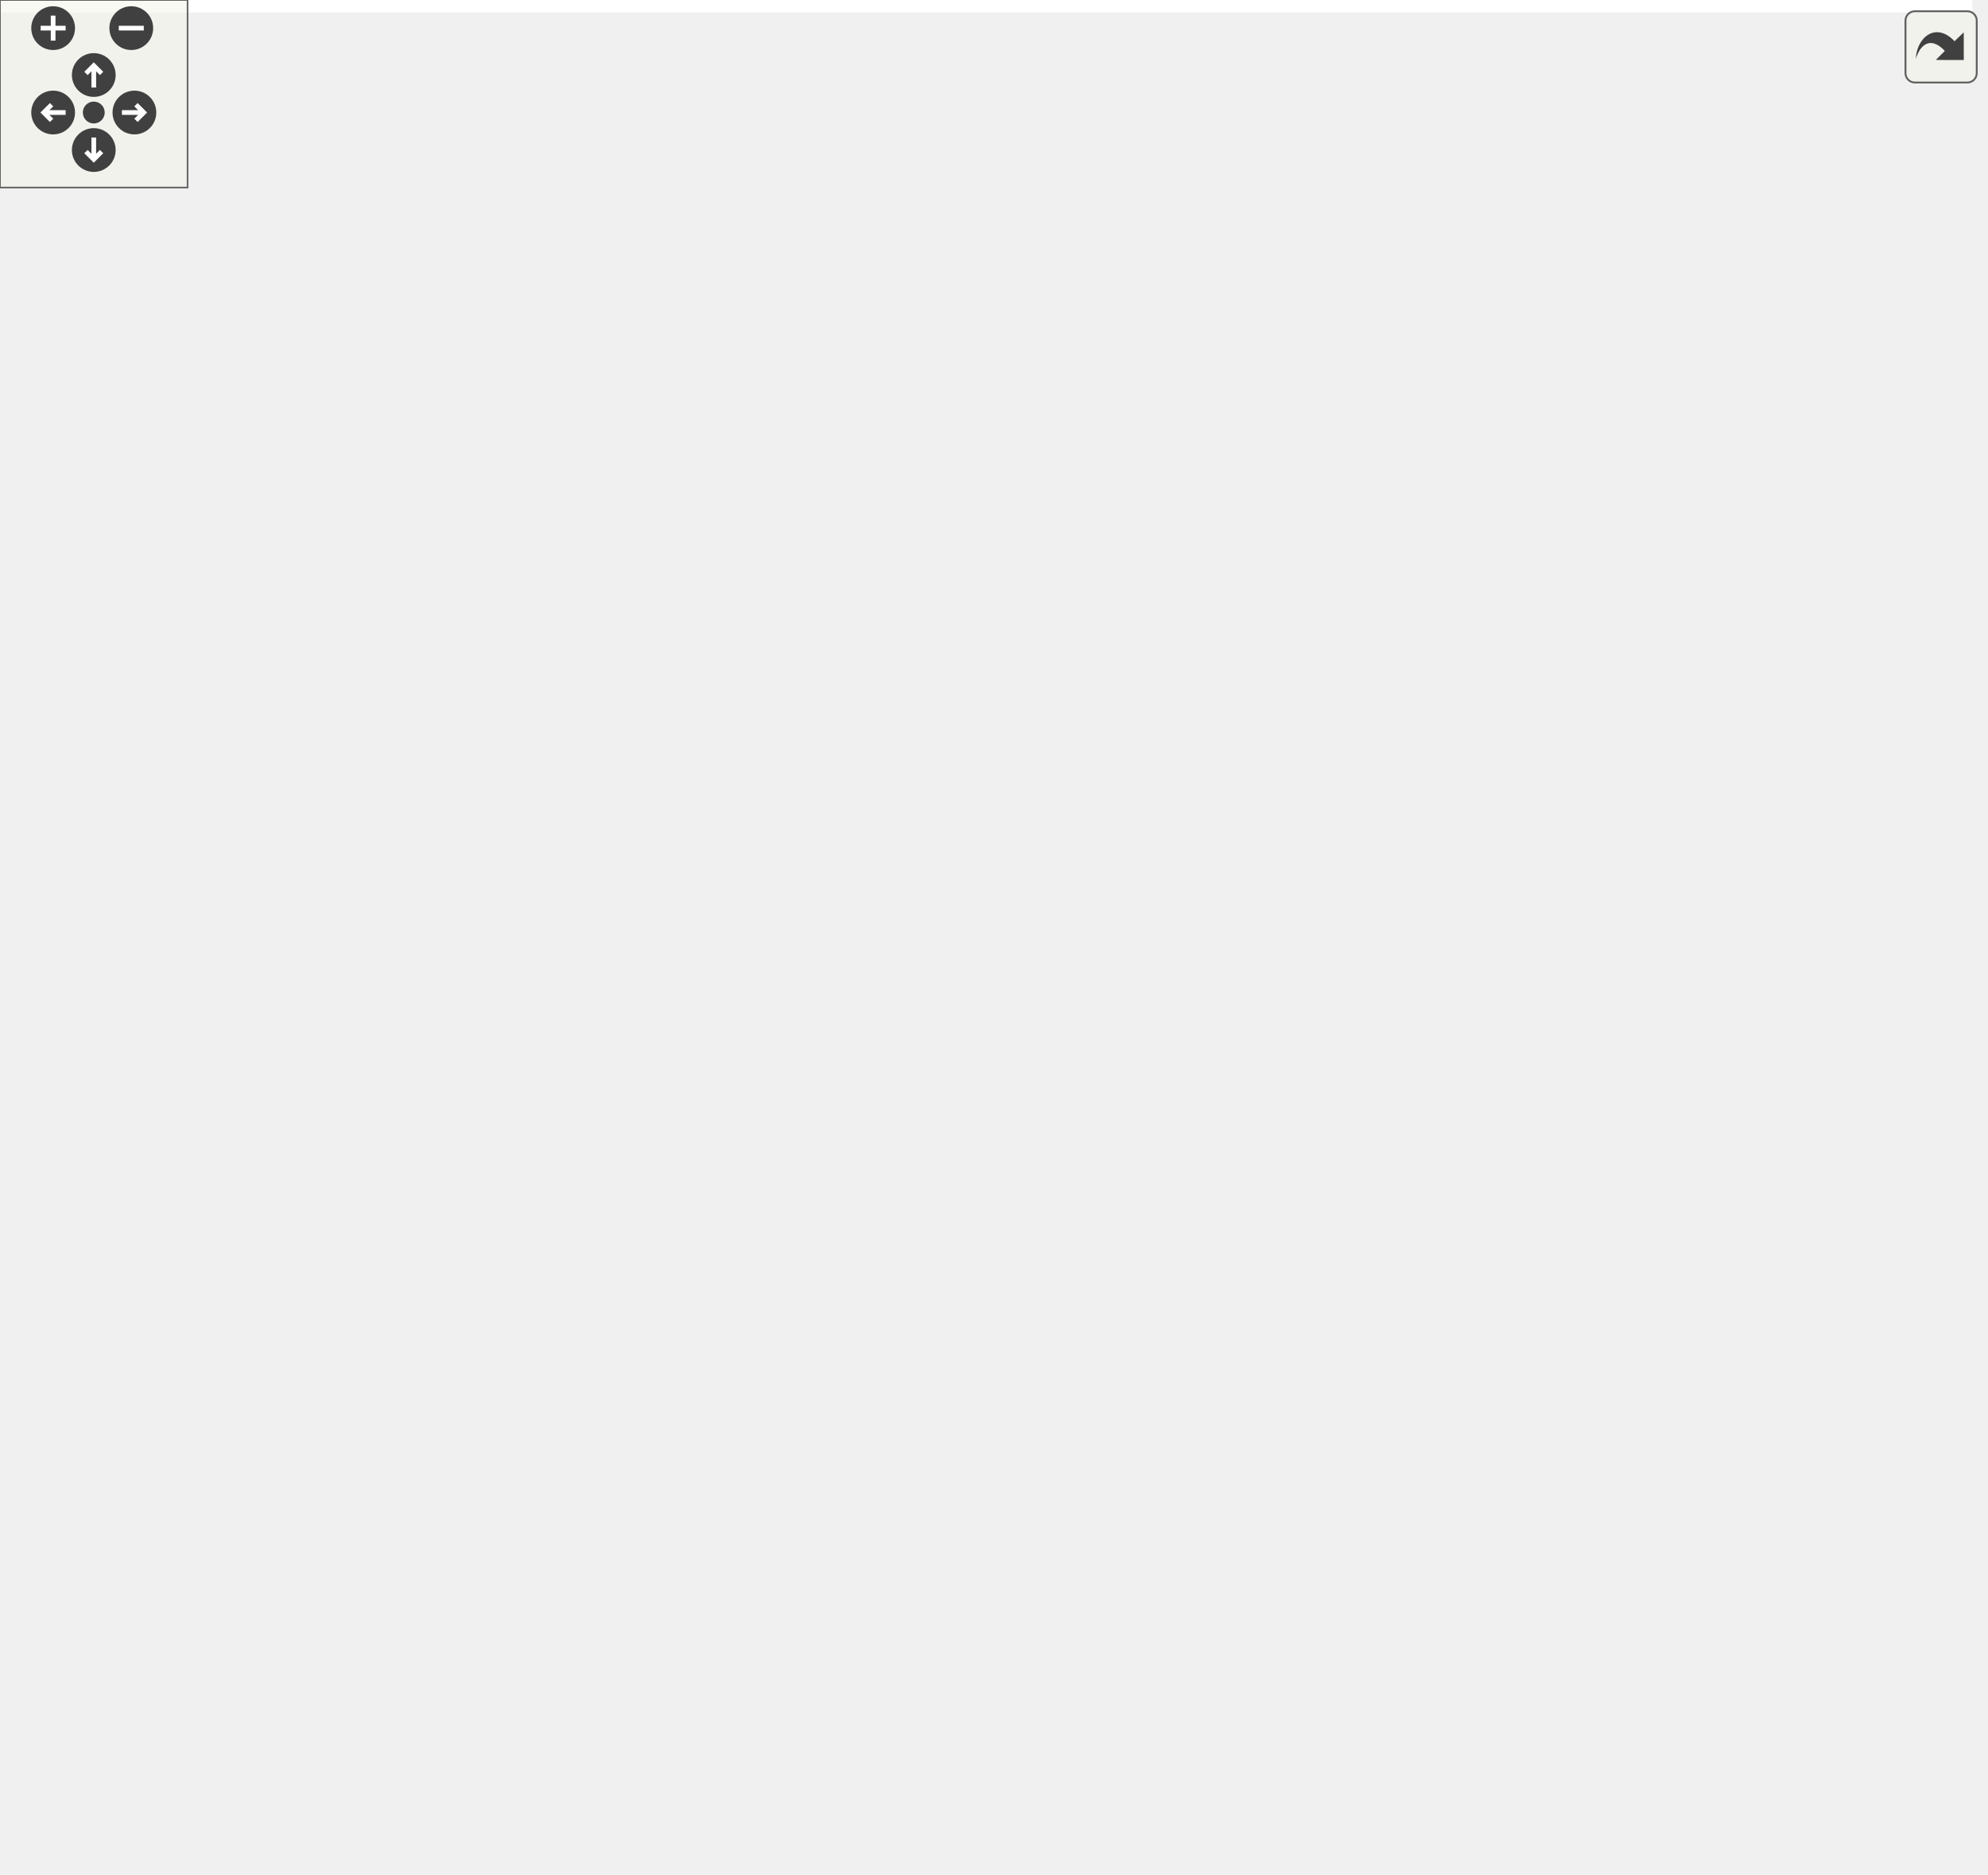
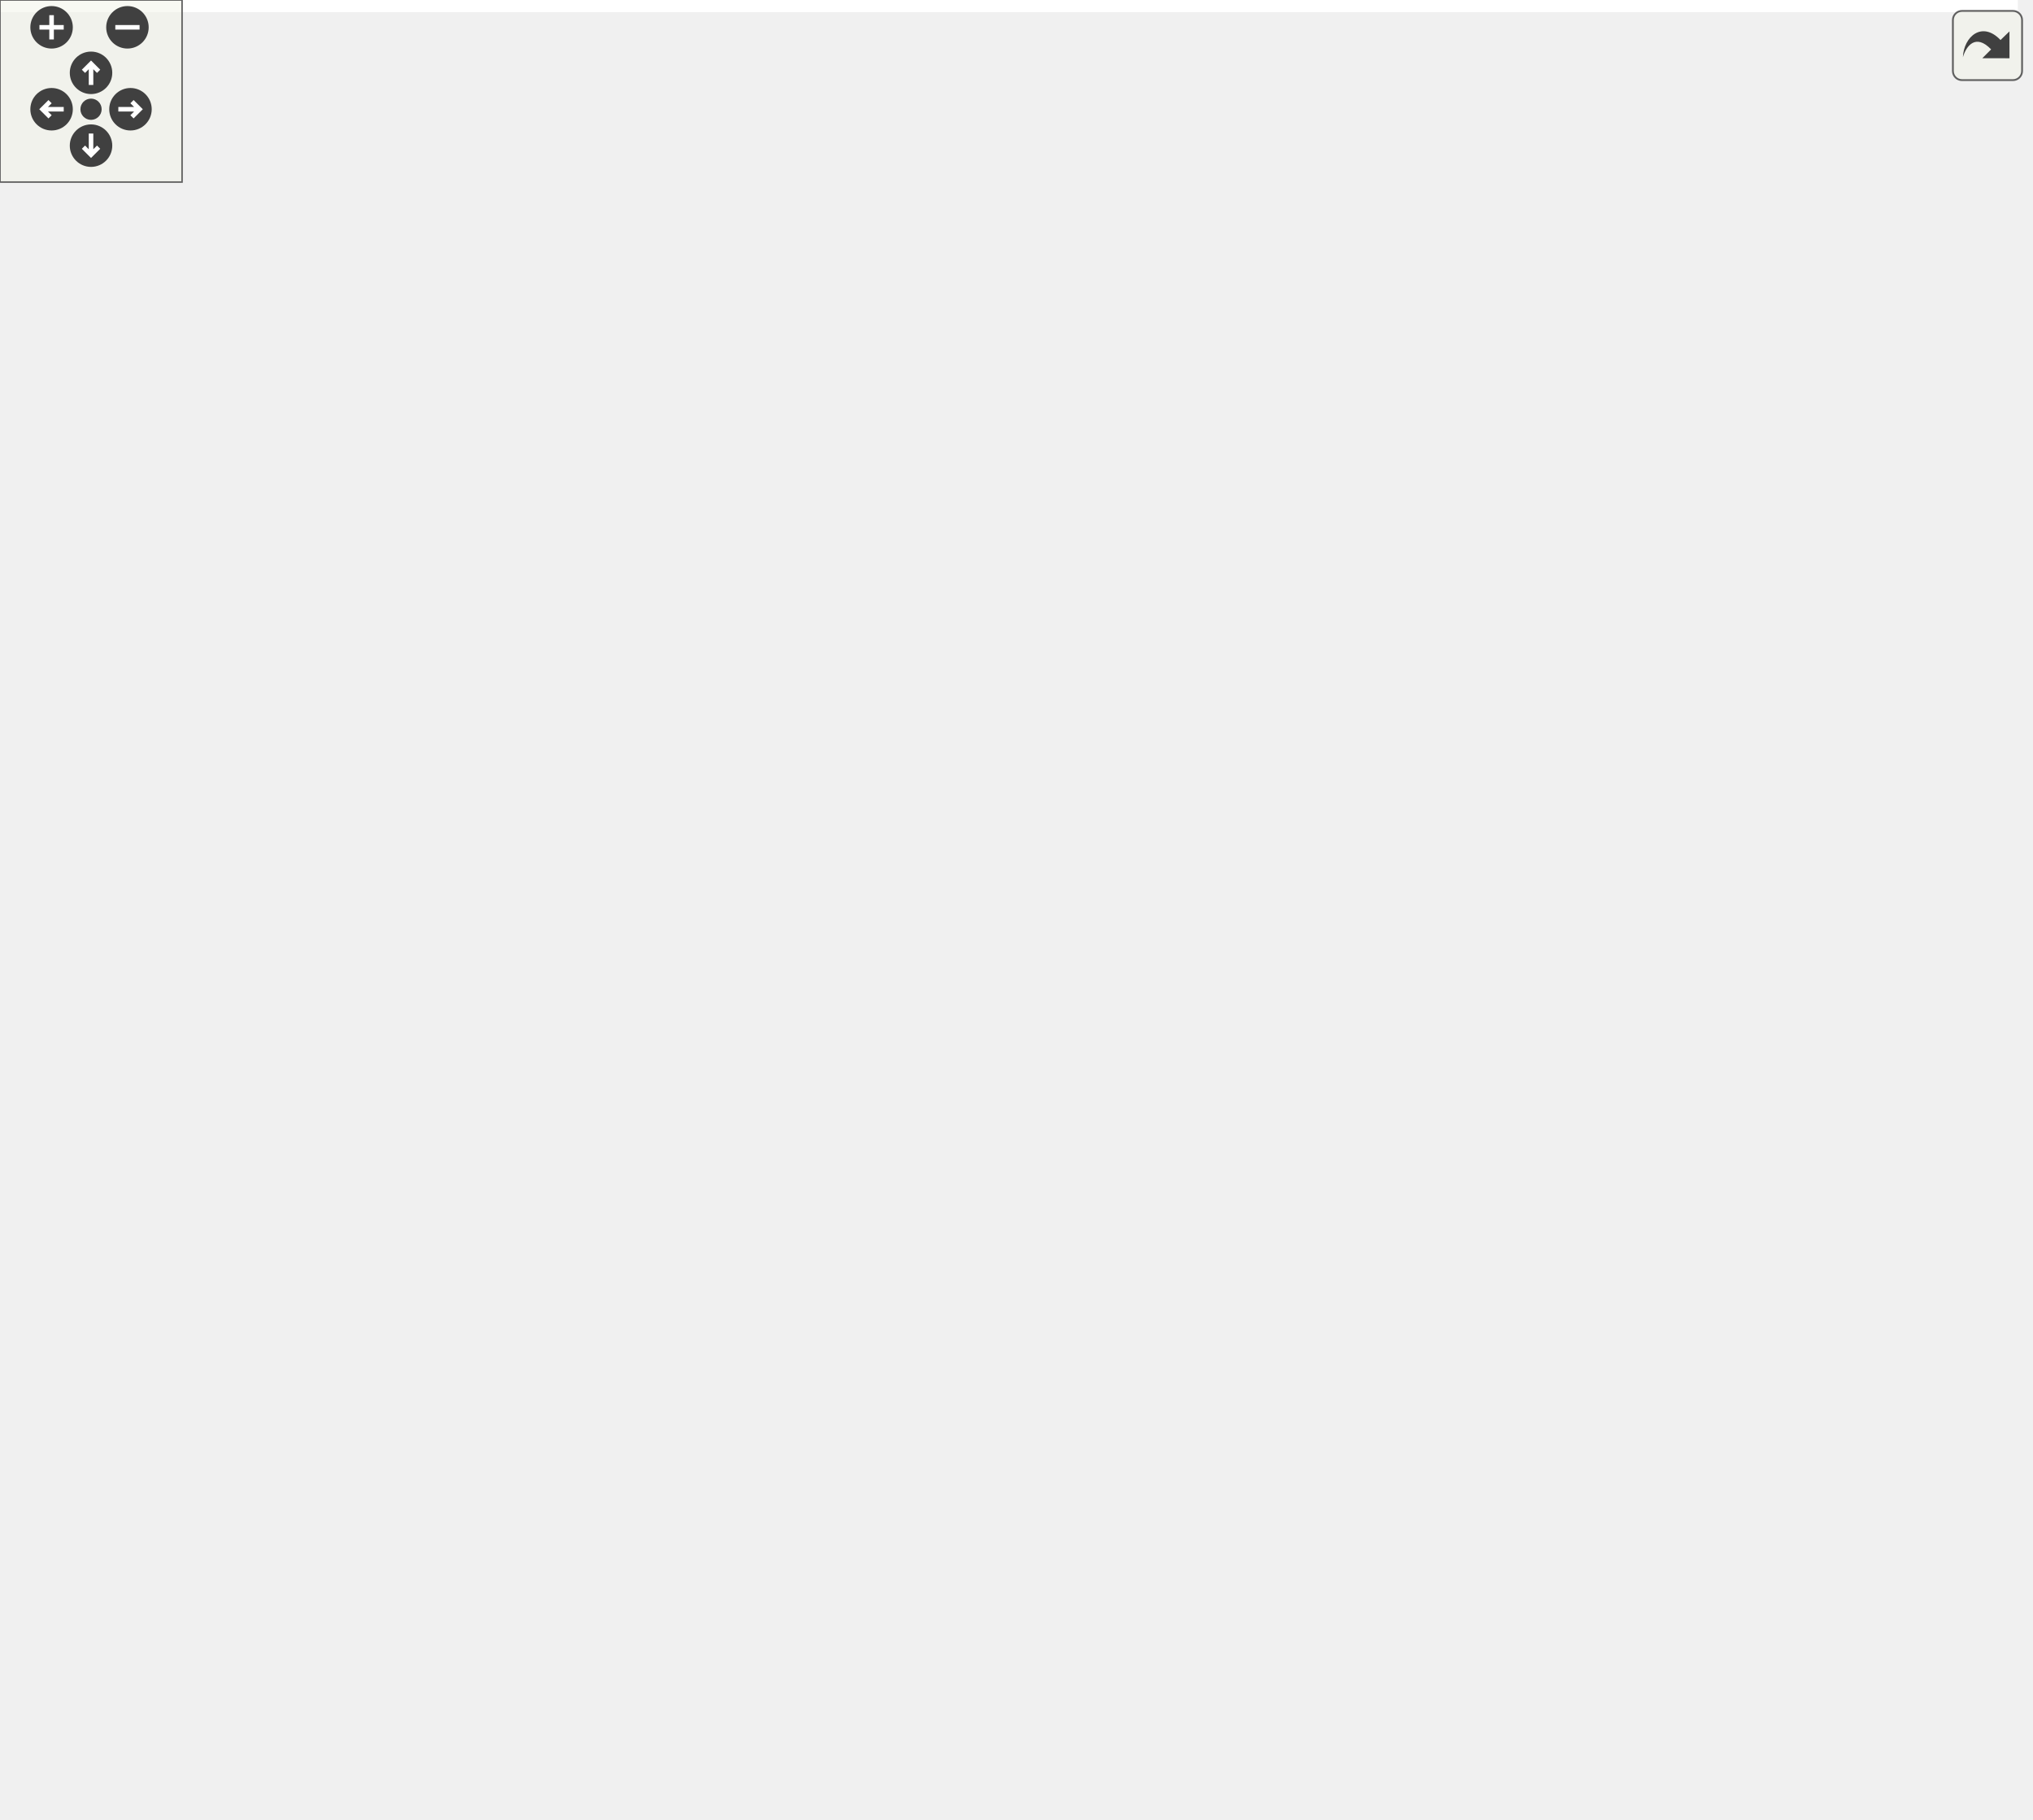
<svg xmlns="http://www.w3.org/2000/svg" xmlns:xlink="http://www.w3.org/1999/xlink" id="main" version="1.1" xml:space="preserve">
  <style type="text/css">
.edge:hover path { stroke: red; }
.edge:hover polygon { stroke: red; fill: red; }
</style>
  <defs>
    <circle id="rim" cx="0" cy="0" r="7" />
    <circle id="rim2" cx="0" cy="0" r="3.5" />
    <g id="zoomPlus">
      <use xlink:href="#rim" fill="#404040">
        <set attributeName="fill" to="#808080" begin="zoomplus.mouseover" end="zoomplus.mouseout" />
      </use>
      <path d="M-4,0h8M0,-4v8" fill="none" stroke="white" stroke-width="1.5" pointer-events="none" />
    </g>
    <g id="zoomMin">
      <use xlink:href="#rim" fill="#404040">
        <set attributeName="fill" to="#808080" begin="zoomminus.mouseover" end="zoomminus.mouseout" />
      </use>
      <path d="M-4,0h8" fill="none" stroke="white" stroke-width="1.5" pointer-events="none" />
    </g>
    <g id="dirArrow">
      <path fill="none" stroke="white" stroke-width="1.5" d="M0,-3.0v7 M-2.5,-0.5L0,-3.0L2.5,-0.5" />
    </g>
    <g id="resetDef">
      <use xlink:href="#rim2" fill="#404040">
        <set attributeName="fill" to="#808080" begin="reset.mouseover" end="reset.mouseout" />
      </use>
    </g>
  </defs>
  <svg id="graph" class="graph">
    <g id="viewport">
-       <polygon fill="white" stroke="transparent" points="-4,4 -4,-539 631,-539 631,4 -4,4" />
+       <polygon fill="white" stroke="transparent" points="-4,4 -4,-539 665,-539 665,4 -4,4" />
      <g id="node1" class="node">
        <g id="a_node1">
          <a xlink:title="Defines functions that are used to interactively create 3D objects and materials.">
-             <polygon fill="#bfbfbf" stroke="black" points="381.5,-504.5 381.5,-534.5 508.5,-534.5 508.5,-504.5 381.5,-504.5" />
-             <text text-anchor="start" x="389.5" y="-522.5" font-family="Helvetica,sans-Serif" font-size="10.00">D:/PathTracer/PathTracer</text>
-             <text text-anchor="middle" x="445" y="-511.5" font-family="Helvetica,sans-Serif" font-size="10.00">/InterfaceCreation.h</text>
+             <polygon fill="#bfbfbf" stroke="black" points="415.5,-504.5 415.5,-534.5 542.5,-534.5 542.5,-504.5 415.5,-504.5" />
+             <text text-anchor="start" x="423.5" y="-522.5" font-family="Helvetica,sans-Serif" font-size="10.00">D:/PathTracer/PathTracer</text>
+             <text text-anchor="middle" x="479" y="-511.5" font-family="Helvetica,sans-Serif" font-size="10.00">/InterfaceCreation.h</text>
          </a>
        </g>
      </g>
      <g id="node2" class="node">
        <g id="a_node2">
          <a xlink:href="_interface_gestion_8h.html" target="_top" xlink:title="Defines functions that are used when drawing the interface.">
-             <polygon fill="white" stroke="black" points="178.5,-56.5 178.5,-75.5 273.5,-75.5 273.5,-56.5 178.5,-56.5" />
-             <text text-anchor="middle" x="226" y="-63.5" font-family="Helvetica,sans-Serif" font-size="10.00">InterfaceGestion.h</text>
+             <polygon fill="white" stroke="black" points="212.5,-56.5 212.5,-75.5 307.5,-75.5 307.5,-56.5 212.5,-56.5" />
+             <text text-anchor="middle" x="260" y="-63.5" font-family="Helvetica,sans-Serif" font-size="10.00">InterfaceGestion.h</text>
          </a>
        </g>
      </g>
      <g id="edge1" class="edge">
-         <path fill="none" stroke="midnightblue" d="M381.23,-516.29C305.99,-509.89 191,-486.44 191,-403 191,-403 191,-403 191,-177 191,-143.07 206.31,-105.91 216.68,-84.63" />
-         <polygon fill="midnightblue" stroke="midnightblue" points="219.88,-86.05 221.28,-75.54 213.64,-82.88 219.88,-86.05" />
+         <path fill="none" stroke="midnightblue" d="M415.23,-516.29C339.99,-509.89 225,-486.44 225,-403 225,-403 225,-403 225,-177 225,-143.07 240.31,-105.91 250.68,-84.63" />
+         <polygon fill="midnightblue" stroke="midnightblue" points="253.88,-86.05 255.28,-75.54 247.64,-82.88 253.88,-86.05" />
+       </g>
+       <g id="node11" class="node">
+         <g id="a_node11">
+           <a xlink:href="_diffuse_material_8h.html" target="_top" xlink:title="Defines the DiffuseMaterial class.">
+             <polygon fill="white" stroke="black" points="447.5,-336.5 447.5,-355.5 536.5,-355.5 536.5,-336.5 447.5,-336.5" />
+             <text text-anchor="middle" x="492" y="-343.5" font-family="Helvetica,sans-Serif" font-size="10.00">DiffuseMaterial.h</text>
+           </a>
+         </g>
+       </g>
+       <g id="edge10" class="edge">
+         <path fill="none" stroke="midnightblue" d="M480.06,-504.47C482.4,-473.7 487.96,-400.33 490.58,-365.7" />
+         <polygon fill="midnightblue" stroke="midnightblue" points="494.09,-365.8 491.35,-355.56 487.11,-365.27 494.09,-365.8" />
+       </g>
+       <g id="node16" class="node">
+         <g id="a_node16">
+           <a xlink:href="_refractive_material_8h.html" target="_top" xlink:title="Defines the RefractiveMaterial class.">
+             <polygon fill="white" stroke="black" points="369.5,-392.5 369.5,-411.5 470.5,-411.5 470.5,-392.5 369.5,-392.5" />
+             <text text-anchor="middle" x="420" y="-399.5" font-family="Helvetica,sans-Serif" font-size="10.00">RefractiveMaterial.h</text>
+           </a>
+         </g>
+       </g>
+       <g id="edge17" class="edge">
+         <path fill="none" stroke="midnightblue" d="M471.77,-504.34C460.99,-483.24 440.74,-443.6 429.02,-420.65" />
+         <polygon fill="midnightblue" stroke="midnightblue" points="432.09,-418.98 424.43,-411.67 425.86,-422.17 432.09,-418.98" />
+       </g>
+       <g id="node17" class="node">
+         <g id="a_node17">
+           <a xlink:href="_specular_material_8h.html" target="_top" xlink:title="Defines the SpecularMaterial class.">
+             <polygon fill="white" stroke="black" points="253,-392.5 253,-411.5 351,-411.5 351,-392.5 253,-392.5" />
+             <text text-anchor="middle" x="302" y="-399.5" font-family="Helvetica,sans-Serif" font-size="10.00">SpecularMaterial.h</text>
+           </a>
+         </g>
+       </g>
+       <g id="edge19" class="edge">
+         <path fill="none" stroke="midnightblue" d="M457.3,-504.34C423.38,-482.2 358.16,-439.64 324.03,-417.38" />
+         <polygon fill="midnightblue" stroke="midnightblue" points="325.57,-414.2 315.29,-411.67 321.75,-420.07 325.57,-414.2" />
+       </g>
+       <g id="node18" class="node">
+         <g id="a_node18">
+           <a xlink:href="_triangle_8h.html" target="_top" xlink:title="Defines the Triangle class.">
+             <polygon fill="white" stroke="black" points="527.5,-448.5 527.5,-467.5 586.5,-467.5 586.5,-448.5 527.5,-448.5" />
+             <text text-anchor="middle" x="557" y="-455.5" font-family="Helvetica,sans-Serif" font-size="10.00">Triangle.h</text>
+           </a>
+         </g>
+       </g>
+       <g id="edge21" class="edge">
+         <path fill="none" stroke="midnightblue" d="M497.48,-504.4C509.52,-495.22 525.2,-483.26 537.44,-473.92" />
+         <polygon fill="midnightblue" stroke="midnightblue" points="539.82,-476.51 545.65,-467.66 535.58,-470.94 539.82,-476.51" />
+       </g>
+       <g id="node21" class="node">
+         <g id="a_node21">
+           <a xlink:href="_sphere_8h.html" target="_top" xlink:title="Defines the Sphere class.">
+             <polygon fill="white" stroke="black" points="605,-448.5 605,-467.5 661,-467.5 661,-448.5 605,-448.5" />
+             <text text-anchor="middle" x="633" y="-455.5" font-family="Helvetica,sans-Serif" font-size="10.00">Sphere.h</text>
+           </a>
+         </g>
+       </g>
+       <g id="edge25" class="edge">
+         <path fill="none" stroke="midnightblue" d="M515.5,-504.4C541.57,-494.33 576.29,-480.91 601.22,-471.28" />
+         <polygon fill="midnightblue" stroke="midnightblue" points="602.53,-474.53 610.59,-467.66 600,-468 602.53,-474.53" />
+       </g>
+       <g id="node3" class="node">
+         <g id="a_node3">
+           <a xlink:title=" ">
+             <polygon fill="white" stroke="#bfbfbf" points="0,-0.5 0,-19.5 46,-19.5 46,-0.5 0,-0.5" />
+             <text text-anchor="middle" x="23" y="-7.5" font-family="Helvetica,sans-Serif" font-size="10.00">chrono</text>
+           </a>
+         </g>
+       </g>
+       <g id="edge2" class="edge">
+         <path fill="none" stroke="midnightblue" d="M217.82,-56.49C178.37,-48.36 117.59,-35.41 55.93,-20.12" />
+         <polygon fill="midnightblue" stroke="midnightblue" points="56.58,-16.68 46.03,-17.65 54.88,-23.47 56.58,-16.68" />
+       </g>
+       <g id="node4" class="node">
+         <g id="a_node4">
+           <a xlink:title=" ">
+             <polygon fill="white" stroke="#bfbfbf" points="64.5,-0.5 64.5,-19.5 113.5,-19.5 113.5,-0.5 64.5,-0.5" />
+             <text text-anchor="middle" x="89" y="-7.5" font-family="Helvetica,sans-Serif" font-size="10.00">fstream</text>
+           </a>
+         </g>
+       </g>
+       <g id="edge3" class="edge">
+         <path fill="none" stroke="midnightblue" d="M232.9,-56.44C203.33,-47.1 155.9,-32.13 123.65,-21.94" />
+         <polygon fill="midnightblue" stroke="midnightblue" points="124.34,-18.49 113.75,-18.82 122.23,-25.16 124.34,-18.49" />
+       </g>
+       <g id="node5" class="node">
+         <g id="a_node5">
+           <a xlink:title=" ">
+             <polygon fill="white" stroke="#bfbfbf" points="131.5,-0.5 131.5,-19.5 180.5,-19.5 180.5,-0.5 131.5,-0.5" />
+             <text text-anchor="middle" x="156" y="-7.5" font-family="Helvetica,sans-Serif" font-size="10.00">random</text>
+           </a>
+         </g>
+       </g>
+       <g id="edge4" class="edge">
+         <path fill="none" stroke="midnightblue" d="M243.29,-56.32C226.69,-47.7 201,-34.36 181.78,-24.39" />
+         <polygon fill="midnightblue" stroke="midnightblue" points="183.16,-21.16 172.67,-19.65 179.93,-27.37 183.16,-21.16" />
+       </g>
+       <g id="node6" class="node">
+         <g id="a_node6">
+           <a xlink:title=" ">
+             <polygon fill="white" stroke="#bfbfbf" points="199,-0.5 199,-19.5 253,-19.5 253,-0.5 199,-0.5" />
+             <text text-anchor="middle" x="226" y="-7.5" font-family="Helvetica,sans-Serif" font-size="10.00">iostream</text>
+           </a>
+         </g>
+       </g>
+       <g id="edge5" class="edge">
+         <path fill="none" stroke="midnightblue" d="M254.39,-56.08C249.63,-48.53 242.68,-37.49 236.85,-28.23" />
+         <polygon fill="midnightblue" stroke="midnightblue" points="239.8,-26.35 231.51,-19.75 233.88,-30.08 239.8,-26.35" />
+       </g>
+       <g id="node7" class="node">
+         <g id="a_node7">
+           <a xlink:title=" ">
+             <polygon fill="white" stroke="#bfbfbf" points="271.5,-0.5 271.5,-19.5 318.5,-19.5 318.5,-0.5 271.5,-0.5" />
+             <text text-anchor="middle" x="295" y="-7.5" font-family="Helvetica,sans-Serif" font-size="10.00">math.h</text>
+           </a>
+         </g>
+       </g>
+       <g id="edge6" class="edge">
+         <path fill="none" stroke="midnightblue" d="M265.78,-56.08C270.67,-48.53 277.83,-37.49 283.83,-28.23" />
+         <polygon fill="midnightblue" stroke="midnightblue" points="286.83,-30.05 289.33,-19.75 280.95,-26.24 286.83,-30.05" />
+       </g>
+       <g id="node8" class="node">
+         <g id="a_node8">
+           <a xlink:title=" ">
+             <polygon fill="white" stroke="#bfbfbf" points="337,-0.5 337,-19.5 435,-19.5 435,-0.5 337,-0.5" />
+             <text text-anchor="middle" x="386" y="-7.5" font-family="Helvetica,sans-Serif" font-size="10.00">nlohmann/json.hpp</text>
+           </a>
+         </g>
+       </g>
+       <g id="edge7" class="edge">
+         <path fill="none" stroke="midnightblue" d="M279.97,-56.44C300.61,-47.6 333.06,-33.69 356.63,-23.59" />
+         <polygon fill="midnightblue" stroke="midnightblue" points="358.32,-26.67 366.13,-19.52 355.56,-20.24 358.32,-26.67" />
+       </g>
+       <g id="node9" class="node">
+         <g id="a_node9">
+           <a xlink:title=" ">
+             <polygon fill="white" stroke="#bfbfbf" points="453.5,-0.5 453.5,-19.5 506.5,-19.5 506.5,-0.5 453.5,-0.5" />
+             <text text-anchor="middle" x="480" y="-7.5" font-family="Helvetica,sans-Serif" font-size="10.00">fbxsdk.h</text>
+           </a>
+         </g>
+       </g>
+       <g id="edge8" class="edge">
+         <path fill="none" stroke="midnightblue" d="M295.29,-56.43C330.31,-47.91 385.79,-34.37 443.28,-20.17" />
+         <polygon fill="midnightblue" stroke="midnightblue" points="444.4,-23.5 453.27,-17.7 442.72,-16.7 444.4,-23.5" />
      </g>
      <g id="node10" class="node">
        <g id="a_node10">
-           <a xlink:href="_diffuse_material_8h.html" target="_top" xlink:title="Defines the DiffuseMaterial class.">
-             <polygon fill="white" stroke="black" points="413.5,-336.5 413.5,-355.5 502.5,-355.5 502.5,-336.5 413.5,-336.5" />
-             <text text-anchor="middle" x="458" y="-343.5" font-family="Helvetica,sans-Serif" font-size="10.00">DiffuseMaterial.h</text>
+           <a xlink:title=" ">
+             <polygon fill="white" stroke="#bfbfbf" points="525,-0.5 525,-19.5 587,-19.5 587,-0.5 525,-0.5" />
+             <text text-anchor="middle" x="556" y="-7.5" font-family="Helvetica,sans-Serif" font-size="10.00">windows.h</text>
          </a>
        </g>
      </g>
      <g id="edge9" class="edge">
-         <path fill="none" stroke="midnightblue" d="M446.06,-504.47C448.4,-473.7 453.96,-400.33 456.58,-365.7" />
-         <polygon fill="midnightblue" stroke="midnightblue" points="460.09,-365.8 457.35,-355.56 453.11,-365.27 460.09,-365.8" />
+         <path fill="none" stroke="midnightblue" d="M307.78,-57.3C357.18,-49.17 436.79,-35.65 514.61,-20.21" />
+         <polygon fill="midnightblue" stroke="midnightblue" points="515.47,-23.61 524.59,-18.22 514.1,-16.74 515.47,-23.61" />
+       </g>
+       <g id="node12" class="node">
+         <g id="a_node12">
+           <a xlink:href="_material_8h.html" target="_top" xlink:title="Defines the Material class and the functions around it.">
+             <polygon fill="white" stroke="black" points="358.5,-280.5 358.5,-299.5 417.5,-299.5 417.5,-280.5 358.5,-280.5" />
+             <text text-anchor="middle" x="388" y="-287.5" font-family="Helvetica,sans-Serif" font-size="10.00">Material.h</text>
+           </a>
+         </g>
+       </g>
+       <g id="edge11" class="edge">
+         <path fill="none" stroke="midnightblue" d="M475.29,-336.32C458.69,-327.7 433,-314.36 413.78,-304.39" />
+         <polygon fill="midnightblue" stroke="midnightblue" points="415.16,-301.16 404.67,-299.65 411.93,-307.37 415.16,-301.16" />
+       </g>
+       <g id="node13" class="node">
+         <g id="a_node13">
+           <a xlink:href="_ray_8h.html" target="_top" xlink:title="Defines the Ray class.">
+             <polygon fill="white" stroke="black" points="358,-224.5 358,-243.5 400,-243.5 400,-224.5 358,-224.5" />
+             <text text-anchor="middle" x="379" y="-231.5" font-family="Helvetica,sans-Serif" font-size="10.00">Ray.h</text>
+           </a>
+         </g>
+       </g>
+       <g id="edge12" class="edge">
+         <path fill="none" stroke="midnightblue" d="M386.51,-280.08C385.32,-272.93 383.61,-262.64 382.12,-253.69" />
+         <polygon fill="midnightblue" stroke="midnightblue" points="385.55,-253.04 380.46,-243.75 378.65,-254.19 385.55,-253.04" />
+       </g>
+       <g id="node14" class="node">
+         <g id="a_node14">
+           <a xlink:href="_double_vec3_d_8h.html" target="_top" xlink:title="Defines the DoubleVec3D class and the functions around it.">
+             <polygon fill="white" stroke="black" points="258,-112.5 258,-131.5 342,-131.5 342,-112.5 258,-112.5" />
+             <text text-anchor="middle" x="300" y="-119.5" font-family="Helvetica,sans-Serif" font-size="10.00">DoubleVec3D.h</text>
+           </a>
+         </g>
+       </g>
+       <g id="edge13" class="edge">
+         <path fill="none" stroke="midnightblue" d="M362.71,-224.4C349.41,-216.58 331.05,-203.85 320,-188 310.4,-174.23 305.29,-155.7 302.65,-141.95" />
+         <polygon fill="midnightblue" stroke="midnightblue" points="306.05,-141.03 300.97,-131.74 299.14,-142.17 306.05,-141.03" />
      </g>
      <g id="node15" class="node">
        <g id="a_node15">
-           <a xlink:href="_refractive_material_8h.html" target="_top" xlink:title="Defines the RefractiveMaterial class.">
-             <polygon fill="white" stroke="black" points="335.5,-392.5 335.5,-411.5 436.5,-411.5 436.5,-392.5 335.5,-392.5" />
-             <text text-anchor="middle" x="386" y="-399.5" font-family="Helvetica,sans-Serif" font-size="10.00">RefractiveMaterial.h</text>
-           </a>
-         </g>
+           <a xlink:href="_double_unit_vec3_d_8h.html" target="_top" xlink:title="Defines the DoubleUnitVec3D class and the functions around it.">
+             <polygon fill="white" stroke="black" points="328.5,-168.5 328.5,-187.5 429.5,-187.5 429.5,-168.5 328.5,-168.5" />
+             <text text-anchor="middle" x="379" y="-175.5" font-family="Helvetica,sans-Serif" font-size="10.00">DoubleUnitVec3D.h</text>
+           </a>
+         </g>
+       </g>
+       <g id="edge15" class="edge">
+         <path fill="none" stroke="midnightblue" d="M379,-224.08C379,-217.01 379,-206.86 379,-197.99" />
+         <polygon fill="midnightblue" stroke="midnightblue" points="382.5,-197.75 379,-187.75 375.5,-197.75 382.5,-197.75" />
+       </g>
+       <g id="edge14" class="edge">
+         <path fill="none" stroke="midnightblue" d="M293.39,-112.08C287.74,-104.46 279.46,-93.26 272.55,-83.94" />
+         <polygon fill="midnightblue" stroke="midnightblue" points="275.25,-81.7 266.48,-75.75 269.62,-85.87 275.25,-81.7" />
      </g>
      <g id="edge16" class="edge">
-         <path fill="none" stroke="midnightblue" d="M437.77,-504.34C426.99,-483.24 406.74,-443.6 395.02,-420.65" />
-         <polygon fill="midnightblue" stroke="midnightblue" points="398.09,-418.98 390.43,-411.67 391.86,-422.17 398.09,-418.98" />
-       </g>
-       <g id="node16" class="node">
-         <g id="a_node16">
-           <a xlink:href="_specular_material_8h.html" target="_top" xlink:title="Defines the SpecularMaterial class.">
-             <polygon fill="white" stroke="black" points="219,-392.5 219,-411.5 317,-411.5 317,-392.5 219,-392.5" />
-             <text text-anchor="middle" x="268" y="-399.5" font-family="Helvetica,sans-Serif" font-size="10.00">SpecularMaterial.h</text>
-           </a>
-         </g>
+         <path fill="none" stroke="midnightblue" d="M366.31,-168.32C354.1,-159.98 335.42,-147.21 321,-137.35" />
+         <polygon fill="midnightblue" stroke="midnightblue" points="322.89,-134.41 312.66,-131.65 318.94,-140.19 322.89,-134.41" />
      </g>
      <g id="edge18" class="edge">
-         <path fill="none" stroke="midnightblue" d="M423.3,-504.34C389.38,-482.2 324.16,-439.64 290.03,-417.38" />
-         <polygon fill="midnightblue" stroke="midnightblue" points="291.57,-414.2 281.29,-411.67 287.75,-420.07 291.57,-414.2" />
-       </g>
-       <g id="node17" class="node">
-         <g id="a_node17">
-           <a xlink:href="_triangle_8h.html" target="_top" xlink:title="Defines the Triangle class.">
-             <polygon fill="white" stroke="black" points="493.5,-448.5 493.5,-467.5 552.5,-467.5 552.5,-448.5 493.5,-448.5" />
-             <text text-anchor="middle" x="523" y="-455.5" font-family="Helvetica,sans-Serif" font-size="10.00">Triangle.h</text>
-           </a>
-         </g>
+         <path fill="none" stroke="midnightblue" d="M417.49,-392.37C412.3,-374.54 400.3,-333.3 393.32,-309.27" />
+         <polygon fill="midnightblue" stroke="midnightblue" points="396.65,-308.22 390.5,-299.59 389.93,-310.17 396.65,-308.22" />
      </g>
      <g id="edge20" class="edge">
-         <path fill="none" stroke="midnightblue" d="M463.48,-504.4C475.52,-495.22 491.2,-483.26 503.44,-473.92" />
-         <polygon fill="midnightblue" stroke="midnightblue" points="505.82,-476.51 511.65,-467.66 501.58,-470.94 505.82,-476.51" />
+         <path fill="none" stroke="midnightblue" d="M308.75,-392.37C323,-374.14 356.39,-331.43 374.96,-307.68" />
+         <polygon fill="midnightblue" stroke="midnightblue" points="377.88,-309.63 381.28,-299.59 372.37,-305.31 377.88,-309.63" />
+       </g>
+       <g id="node19" class="node">
+         <g id="a_node19">
+           <a xlink:href="_object3_d_8h.html" target="_top" xlink:title="Defines the Object3D class and the functions around it.">
+             <polygon fill="white" stroke="black" points="535.5,-392.5 535.5,-411.5 600.5,-411.5 600.5,-392.5 535.5,-392.5" />
+             <text text-anchor="middle" x="568" y="-399.5" font-family="Helvetica,sans-Serif" font-size="10.00">Object3D.h</text>
+           </a>
+         </g>
+       </g>
+       <g id="edge22" class="edge">
+         <path fill="none" stroke="midnightblue" d="M558.82,-448.08C560.27,-440.93 562.37,-430.64 564.19,-421.69" />
+         <polygon fill="midnightblue" stroke="midnightblue" points="567.65,-422.25 566.22,-411.75 560.79,-420.85 567.65,-422.25" />
+       </g>
+       <g id="edge24" class="edge">
+         <path fill="none" stroke="midnightblue" d="M555.79,-392.32C544.22,-384.11 526.62,-371.6 512.84,-361.81" />
+         <polygon fill="midnightblue" stroke="midnightblue" points="514.61,-358.77 504.43,-355.83 510.56,-364.48 514.61,-358.77" />
      </g>
      <g id="node20" class="node">
        <g id="a_node20">
-           <a xlink:href="_sphere_8h.html" target="_top" xlink:title="Defines the Sphere class.">
-             <polygon fill="white" stroke="black" points="571,-448.5 571,-467.5 627,-467.5 627,-448.5 571,-448.5" />
-             <text text-anchor="middle" x="599" y="-455.5" font-family="Helvetica,sans-Serif" font-size="10.00">Sphere.h</text>
-           </a>
-         </g>
-       </g>
-       <g id="edge24" class="edge">
-         <path fill="none" stroke="midnightblue" d="M481.5,-504.4C507.57,-494.33 542.29,-480.91 567.22,-471.28" />
-         <polygon fill="midnightblue" stroke="midnightblue" points="568.53,-474.53 576.59,-467.66 566,-468 568.53,-474.53" />
-       </g>
-       <g id="node3" class="node">
-         <g id="a_node3">
-           <a xlink:title=" ">
-             <polygon fill="white" stroke="#bfbfbf" points="0,-0.5 0,-19.5 46,-19.5 46,-0.5 0,-0.5" />
-             <text text-anchor="middle" x="23" y="-7.5" font-family="Helvetica,sans-Serif" font-size="10.00">chrono</text>
-           </a>
-         </g>
-       </g>
-       <g id="edge2" class="edge">
-         <path fill="none" stroke="midnightblue" d="M192.85,-56.45C160.39,-48.05 109.27,-34.7 56.02,-20.25" />
-         <polygon fill="midnightblue" stroke="midnightblue" points="56.63,-16.78 46.06,-17.54 54.79,-23.54 56.63,-16.78" />
-       </g>
-       <g id="node4" class="node">
-         <g id="a_node4">
-           <a xlink:title=" ">
-             <polygon fill="white" stroke="#bfbfbf" points="64.5,-0.5 64.5,-19.5 113.5,-19.5 113.5,-0.5 64.5,-0.5" />
-             <text text-anchor="middle" x="89" y="-7.5" font-family="Helvetica,sans-Serif" font-size="10.00">fstream</text>
-           </a>
-         </g>
-       </g>
-       <g id="edge3" class="edge">
-         <path fill="none" stroke="midnightblue" d="M204.29,-56.44C181.65,-47.52 145.93,-33.44 120.25,-23.32" />
-         <polygon fill="midnightblue" stroke="midnightblue" points="121.19,-19.93 110.61,-19.52 118.63,-26.44 121.19,-19.93" />
-       </g>
-       <g id="node5" class="node">
-         <g id="a_node5">
-           <a xlink:title=" ">
-             <polygon fill="white" stroke="#bfbfbf" points="131.5,-0.5 131.5,-19.5 180.5,-19.5 180.5,-0.5 131.5,-0.5" />
-             <text text-anchor="middle" x="156" y="-7.5" font-family="Helvetica,sans-Serif" font-size="10.00">random</text>
-           </a>
-         </g>
-       </g>
-       <g id="edge4" class="edge">
-         <path fill="none" stroke="midnightblue" d="M214.75,-56.32C204.2,-48.18 188.2,-35.84 175.56,-26.09" />
-         <polygon fill="midnightblue" stroke="midnightblue" points="177.51,-23.17 167.45,-19.83 173.23,-28.71 177.51,-23.17" />
-       </g>
-       <g id="node6" class="node">
-         <g id="a_node6">
-           <a xlink:title=" ">
-             <polygon fill="white" stroke="#bfbfbf" points="199,-0.5 199,-19.5 253,-19.5 253,-0.5 199,-0.5" />
-             <text text-anchor="middle" x="226" y="-7.5" font-family="Helvetica,sans-Serif" font-size="10.00">iostream</text>
-           </a>
-         </g>
-       </g>
-       <g id="edge5" class="edge">
-         <path fill="none" stroke="midnightblue" d="M226,-56.08C226,-49.01 226,-38.86 226,-29.99" />
-         <polygon fill="midnightblue" stroke="midnightblue" points="229.5,-29.75 226,-19.75 222.5,-29.75 229.5,-29.75" />
-       </g>
-       <g id="node7" class="node">
-         <g id="a_node7">
-           <a xlink:title=" ">
-             <polygon fill="white" stroke="#bfbfbf" points="271.5,-0.5 271.5,-19.5 318.5,-19.5 318.5,-0.5 271.5,-0.5" />
-             <text text-anchor="middle" x="295" y="-7.5" font-family="Helvetica,sans-Serif" font-size="10.00">math.h</text>
-           </a>
-         </g>
-       </g>
-       <g id="edge6" class="edge">
-         <path fill="none" stroke="midnightblue" d="M237.09,-56.32C247.49,-48.18 263.26,-35.84 275.72,-26.09" />
-         <polygon fill="midnightblue" stroke="midnightblue" points="277.99,-28.75 283.71,-19.83 273.68,-23.24 277.99,-28.75" />
-       </g>
-       <g id="node8" class="node">
-         <g id="a_node8">
-           <a xlink:title=" ">
-             <polygon fill="white" stroke="#bfbfbf" points="337,-0.5 337,-19.5 435,-19.5 435,-0.5 337,-0.5" />
-             <text text-anchor="middle" x="386" y="-7.5" font-family="Helvetica,sans-Serif" font-size="10.00">nlohmann/json.hpp</text>
-           </a>
-         </g>
-       </g>
-       <g id="edge7" class="edge">
-         <path fill="none" stroke="midnightblue" d="M251.35,-56.44C278.27,-47.36 321,-32.94 351.09,-22.78" />
-         <polygon fill="midnightblue" stroke="midnightblue" points="352.41,-26.03 360.77,-19.52 350.17,-19.4 352.41,-26.03" />
-       </g>
-       <g id="node9" class="node">
-         <g id="a_node9">
-           <a xlink:title=" ">
-             <polygon fill="white" stroke="#bfbfbf" points="453.5,-0.5 453.5,-19.5 506.5,-19.5 506.5,-0.5 453.5,-0.5" />
-             <text text-anchor="middle" x="480" y="-7.5" font-family="Helvetica,sans-Serif" font-size="10.00">fbxsdk.h</text>
-           </a>
-         </g>
-       </g>
-       <g id="edge8" class="edge">
-         <path fill="none" stroke="midnightblue" d="M269.96,-56.48C312,-48.21 377.41,-35.02 443.54,-20.03" />
-         <polygon fill="midnightblue" stroke="midnightblue" points="444.32,-23.44 453.29,-17.81 442.77,-16.62 444.32,-23.44" />
-       </g>
-       <g id="node11" class="node">
-         <g id="a_node11">
-           <a xlink:href="_material_8h.html" target="_top" xlink:title="Defines the Material class and the functions around it.">
-             <polygon fill="white" stroke="black" points="324.5,-280.5 324.5,-299.5 383.5,-299.5 383.5,-280.5 324.5,-280.5" />
-             <text text-anchor="middle" x="354" y="-287.5" font-family="Helvetica,sans-Serif" font-size="10.00">Material.h</text>
-           </a>
-         </g>
-       </g>
-       <g id="edge10" class="edge">
-         <path fill="none" stroke="midnightblue" d="M441.29,-336.32C424.69,-327.7 399,-314.36 379.78,-304.39" />
-         <polygon fill="midnightblue" stroke="midnightblue" points="381.16,-301.16 370.67,-299.65 377.93,-307.37 381.16,-301.16" />
-       </g>
-       <g id="node12" class="node">
-         <g id="a_node12">
-           <a xlink:href="_ray_8h.html" target="_top" xlink:title="Defines the Ray class.">
-             <polygon fill="white" stroke="black" points="324,-224.5 324,-243.5 366,-243.5 366,-224.5 324,-224.5" />
-             <text text-anchor="middle" x="345" y="-231.5" font-family="Helvetica,sans-Serif" font-size="10.00">Ray.h</text>
-           </a>
-         </g>
-       </g>
-       <g id="edge11" class="edge">
-         <path fill="none" stroke="midnightblue" d="M352.51,-280.08C351.32,-272.93 349.61,-262.64 348.12,-253.69" />
-         <polygon fill="midnightblue" stroke="midnightblue" points="351.55,-253.04 346.46,-243.75 344.65,-254.19 351.55,-253.04" />
-       </g>
-       <g id="node13" class="node">
-         <g id="a_node13">
-           <a xlink:href="_double_vec3_d_8h.html" target="_top" xlink:title="Defines the DoubleVec3D class and the functions around it.">
-             <polygon fill="white" stroke="black" points="224,-112.5 224,-131.5 308,-131.5 308,-112.5 224,-112.5" />
-             <text text-anchor="middle" x="266" y="-119.5" font-family="Helvetica,sans-Serif" font-size="10.00">DoubleVec3D.h</text>
-           </a>
-         </g>
-       </g>
-       <g id="edge12" class="edge">
-         <path fill="none" stroke="midnightblue" d="M328.71,-224.4C315.41,-216.58 297.05,-203.85 286,-188 276.4,-174.23 271.29,-155.7 268.65,-141.95" />
-         <polygon fill="midnightblue" stroke="midnightblue" points="272.05,-141.03 266.97,-131.74 265.14,-142.17 272.05,-141.03" />
-       </g>
-       <g id="node14" class="node">
-         <g id="a_node14">
-           <a xlink:href="_double_unit_vec3_d_8h.html" target="_top" xlink:title="Defines the DoubleUnitVec3D class and the functions around it.">
-             <polygon fill="white" stroke="black" points="294.5,-168.5 294.5,-187.5 395.5,-187.5 395.5,-168.5 294.5,-168.5" />
-             <text text-anchor="middle" x="345" y="-175.5" font-family="Helvetica,sans-Serif" font-size="10.00">DoubleUnitVec3D.h</text>
-           </a>
-         </g>
-       </g>
-       <g id="edge14" class="edge">
-         <path fill="none" stroke="midnightblue" d="M345,-224.08C345,-217.01 345,-206.86 345,-197.99" />
-         <polygon fill="midnightblue" stroke="midnightblue" points="348.5,-197.75 345,-187.75 341.5,-197.75 348.5,-197.75" />
-       </g>
-       <g id="edge13" class="edge">
-         <path fill="none" stroke="midnightblue" d="M259.39,-112.08C253.74,-104.46 245.46,-93.26 238.55,-83.94" />
-         <polygon fill="midnightblue" stroke="midnightblue" points="241.25,-81.7 232.48,-75.75 235.62,-85.87 241.25,-81.7" />
-       </g>
-       <g id="edge15" class="edge">
-         <path fill="none" stroke="midnightblue" d="M332.31,-168.32C320.1,-159.98 301.42,-147.21 287,-137.35" />
-         <polygon fill="midnightblue" stroke="midnightblue" points="288.89,-134.41 278.66,-131.65 284.94,-140.19 288.89,-134.41" />
-       </g>
-       <g id="edge17" class="edge">
-         <path fill="none" stroke="midnightblue" d="M383.49,-392.37C378.3,-374.54 366.3,-333.3 359.32,-309.27" />
-         <polygon fill="midnightblue" stroke="midnightblue" points="362.65,-308.22 356.5,-299.59 355.93,-310.17 362.65,-308.22" />
-       </g>
-       <g id="edge19" class="edge">
-         <path fill="none" stroke="midnightblue" d="M274.75,-392.37C289,-374.14 322.39,-331.43 340.96,-307.68" />
-         <polygon fill="midnightblue" stroke="midnightblue" points="343.88,-309.63 347.28,-299.59 338.37,-305.31 343.88,-309.63" />
-       </g>
-       <g id="node18" class="node">
-         <g id="a_node18">
-           <a xlink:href="_object3_d_8h.html" target="_top" xlink:title="Defines the Object3D class and the functions around it.">
-             <polygon fill="white" stroke="black" points="501.5,-392.5 501.5,-411.5 566.5,-411.5 566.5,-392.5 501.5,-392.5" />
-             <text text-anchor="middle" x="534" y="-399.5" font-family="Helvetica,sans-Serif" font-size="10.00">Object3D.h</text>
-           </a>
-         </g>
-       </g>
-       <g id="edge21" class="edge">
-         <path fill="none" stroke="midnightblue" d="M524.82,-448.08C526.27,-440.93 528.37,-430.64 530.19,-421.69" />
-         <polygon fill="midnightblue" stroke="midnightblue" points="533.65,-422.25 532.22,-411.75 526.79,-420.85 533.65,-422.25" />
+           <a xlink:title=" ">
+             <polygon fill="white" stroke="#bfbfbf" points="554.5,-336.5 554.5,-355.5 595.5,-355.5 595.5,-336.5 554.5,-336.5" />
+             <text text-anchor="middle" x="575" y="-343.5" font-family="Helvetica,sans-Serif" font-size="10.00">string</text>
+           </a>
+         </g>
      </g>
      <g id="edge23" class="edge">
-         <path fill="none" stroke="midnightblue" d="M521.79,-392.32C510.22,-384.11 492.62,-371.6 478.84,-361.81" />
-         <polygon fill="midnightblue" stroke="midnightblue" points="480.61,-358.77 470.43,-355.83 476.56,-364.48 480.61,-358.77" />
-       </g>
-       <g id="node19" class="node">
-         <g id="a_node19">
-           <a xlink:title=" ">
-             <polygon fill="white" stroke="#bfbfbf" points="520.5,-336.5 520.5,-355.5 561.5,-355.5 561.5,-336.5 520.5,-336.5" />
-             <text text-anchor="middle" x="541" y="-343.5" font-family="Helvetica,sans-Serif" font-size="10.00">string</text>
-           </a>
-         </g>
-       </g>
-       <g id="edge22" class="edge">
-         <path fill="none" stroke="midnightblue" d="M535.16,-392.08C536.08,-384.93 537.42,-374.64 538.58,-365.69" />
-         <polygon fill="midnightblue" stroke="midnightblue" points="542.05,-366.12 539.87,-355.75 535.11,-365.22 542.05,-366.12" />
-       </g>
-       <g id="edge25" class="edge">
-         <path fill="none" stroke="midnightblue" d="M588.56,-448.32C578.85,-440.26 564.18,-428.08 552.5,-418.37" />
-         <polygon fill="midnightblue" stroke="midnightblue" points="554.56,-415.53 544.63,-411.83 550.09,-420.92 554.56,-415.53" />
+         <path fill="none" stroke="midnightblue" d="M569.16,-392.08C570.08,-384.93 571.42,-374.64 572.58,-365.69" />
+         <polygon fill="midnightblue" stroke="midnightblue" points="576.05,-366.12 573.87,-355.75 569.11,-365.22 576.05,-366.12" />
+       </g>
+       <g id="edge26" class="edge">
+         <path fill="none" stroke="midnightblue" d="M622.56,-448.32C612.85,-440.26 598.18,-428.08 586.5,-418.37" />
+         <polygon fill="midnightblue" stroke="midnightblue" points="588.56,-415.53 578.63,-411.83 584.09,-420.92 588.56,-415.53" />
      </g>
    </g>
  </svg>
  <g id="navigator" transform="translate(0 0)" fill="#404254">
    <rect fill="#f2f5e9" fill-opacity="0.5" stroke="#606060" stroke-width=".5" x="0" y="0" width="60" height="60" />
    <use id="zoomplus" xlink:href="#zoomPlus" x="17" y="9" />
    <use id="zoomminus" xlink:href="#zoomMin" x="42" y="9" />
    <use id="reset" xlink:href="#resetDef" x="30" y="36" />
    <g id="arrowUp" xlink:href="#dirArrow" transform="translate(30 24)">
      <use xlink:href="#rim" fill="#404040">
        <set attributeName="fill" to="#808080" begin="arrowUp.mouseover" end="arrowUp.mouseout" />
      </use>
      <path fill="none" stroke="white" stroke-width="1.5" d="M0,-3.0v7 M-2.5,-0.5L0,-3.0L2.5,-0.5" />
    </g>
    <g id="arrowRight" xlink:href="#dirArrow" transform="rotate(90) translate(36 -43)">
      <use xlink:href="#rim" fill="#404040">
        <set attributeName="fill" to="#808080" begin="arrowRight.mouseover" end="arrowRight.mouseout" />
      </use>
      <path fill="none" stroke="white" stroke-width="1.5" d="M0,-3.0v7 M-2.5,-0.5L0,-3.0L2.5,-0.5" />
    </g>
    <g id="arrowDown" xlink:href="#dirArrow" transform="rotate(180) translate(-30 -48)">
      <use xlink:href="#rim" fill="#404040">
        <set attributeName="fill" to="#808080" begin="arrowDown.mouseover" end="arrowDown.mouseout" />
      </use>
      <path fill="none" stroke="white" stroke-width="1.5" d="M0,-3.0v7 M-2.5,-0.5L0,-3.0L2.5,-0.5" />
    </g>
    <g id="arrowLeft" xlink:href="#dirArrow" transform="rotate(270) translate(-36 17)">
      <use xlink:href="#rim" fill="#404040">
        <set attributeName="fill" to="#808080" begin="arrowLeft.mouseover" end="arrowLeft.mouseout" />
      </use>
      <path fill="none" stroke="white" stroke-width="1.5" d="M0,-3.0v7 M-2.5,-0.5L0,-3.0L2.5,-0.5" />
    </g>
  </g>
  <svg viewBox="0 0 15 15" width="100%" height="30px" preserveAspectRatio="xMaxYMin meet">
    <g id="arrow_out" transform="scale(0.3 0.3)">
      <a xlink:href="_interface_creation_8h__incl_org.svg" target="_base">
        <rect id="button" ry="5" rx="5" y="6" x="6" height="38" width="38" fill="#f2f5e9" fill-opacity="0.5" stroke="#606060" stroke-width="1.0" />
        <path id="arrow" d="M 11.5,31.437 C 11.94,20.098 22.043,11.323 32.159,21.979 L 37.069,17.246 C 37.069,17.246 37.088,32 37.088,32 L 22.16,31.978 C 22.16,31.978 26.998,27.14 26.998,27.14 C 18.529,18.264 13.292,25.23 11.5,31.437 z" style="fill:#404040;" />
      </a>
    </g>
  </svg>
</svg>
